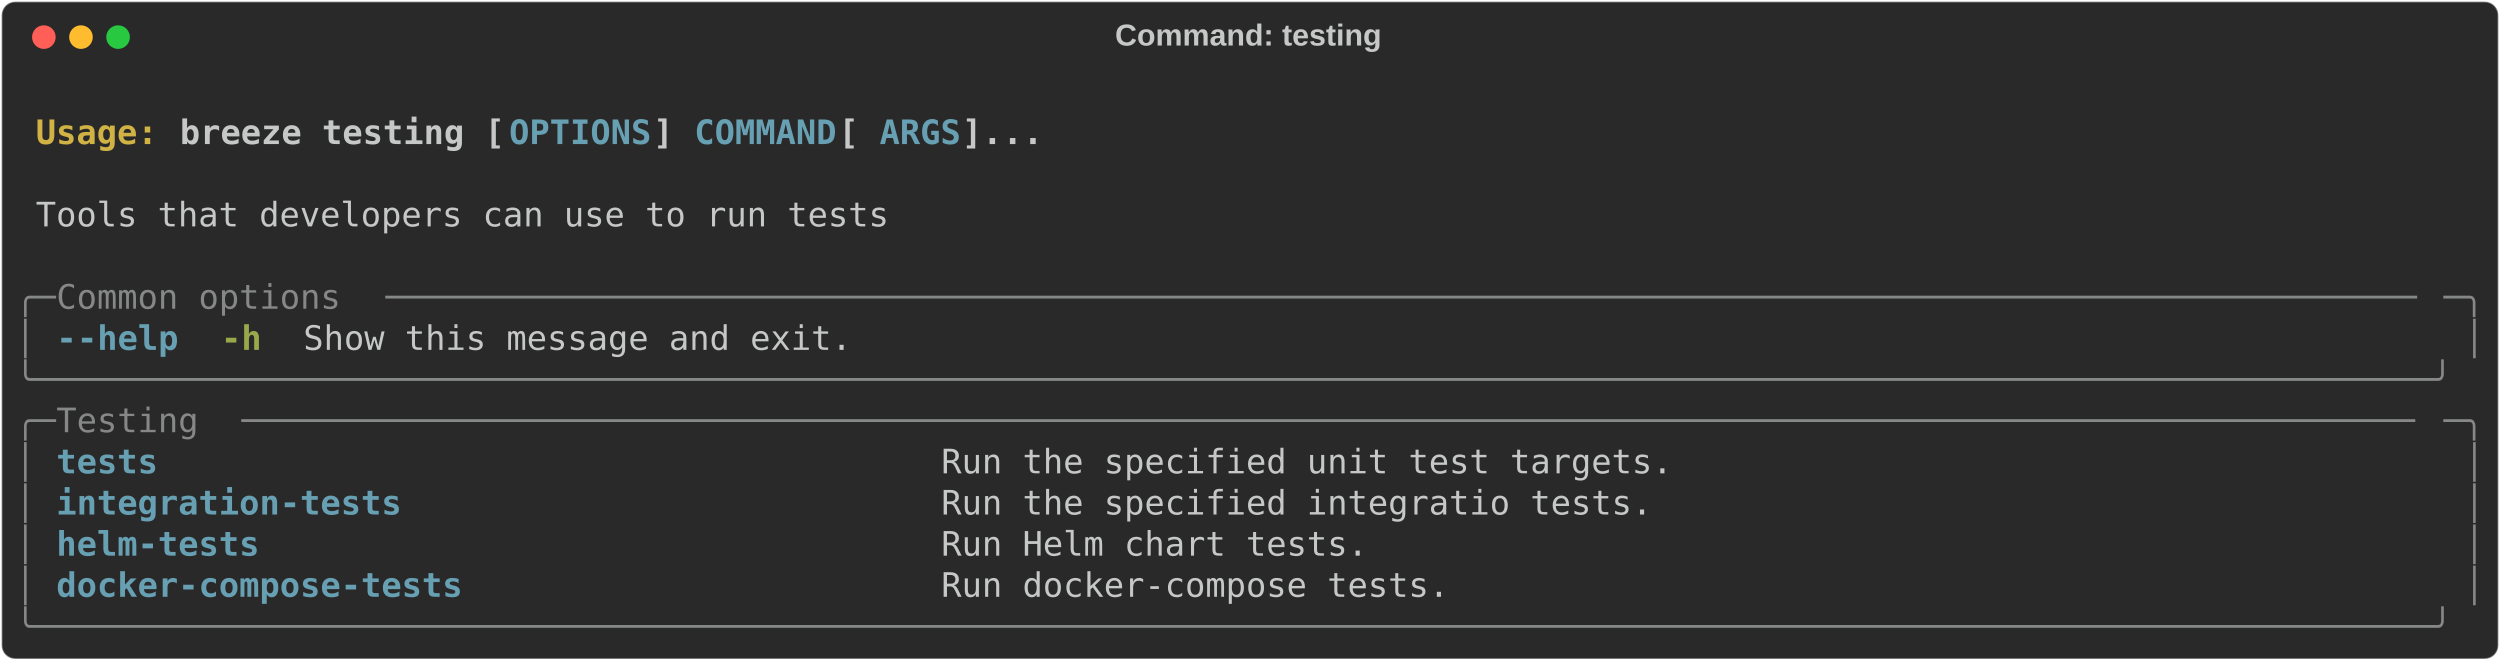
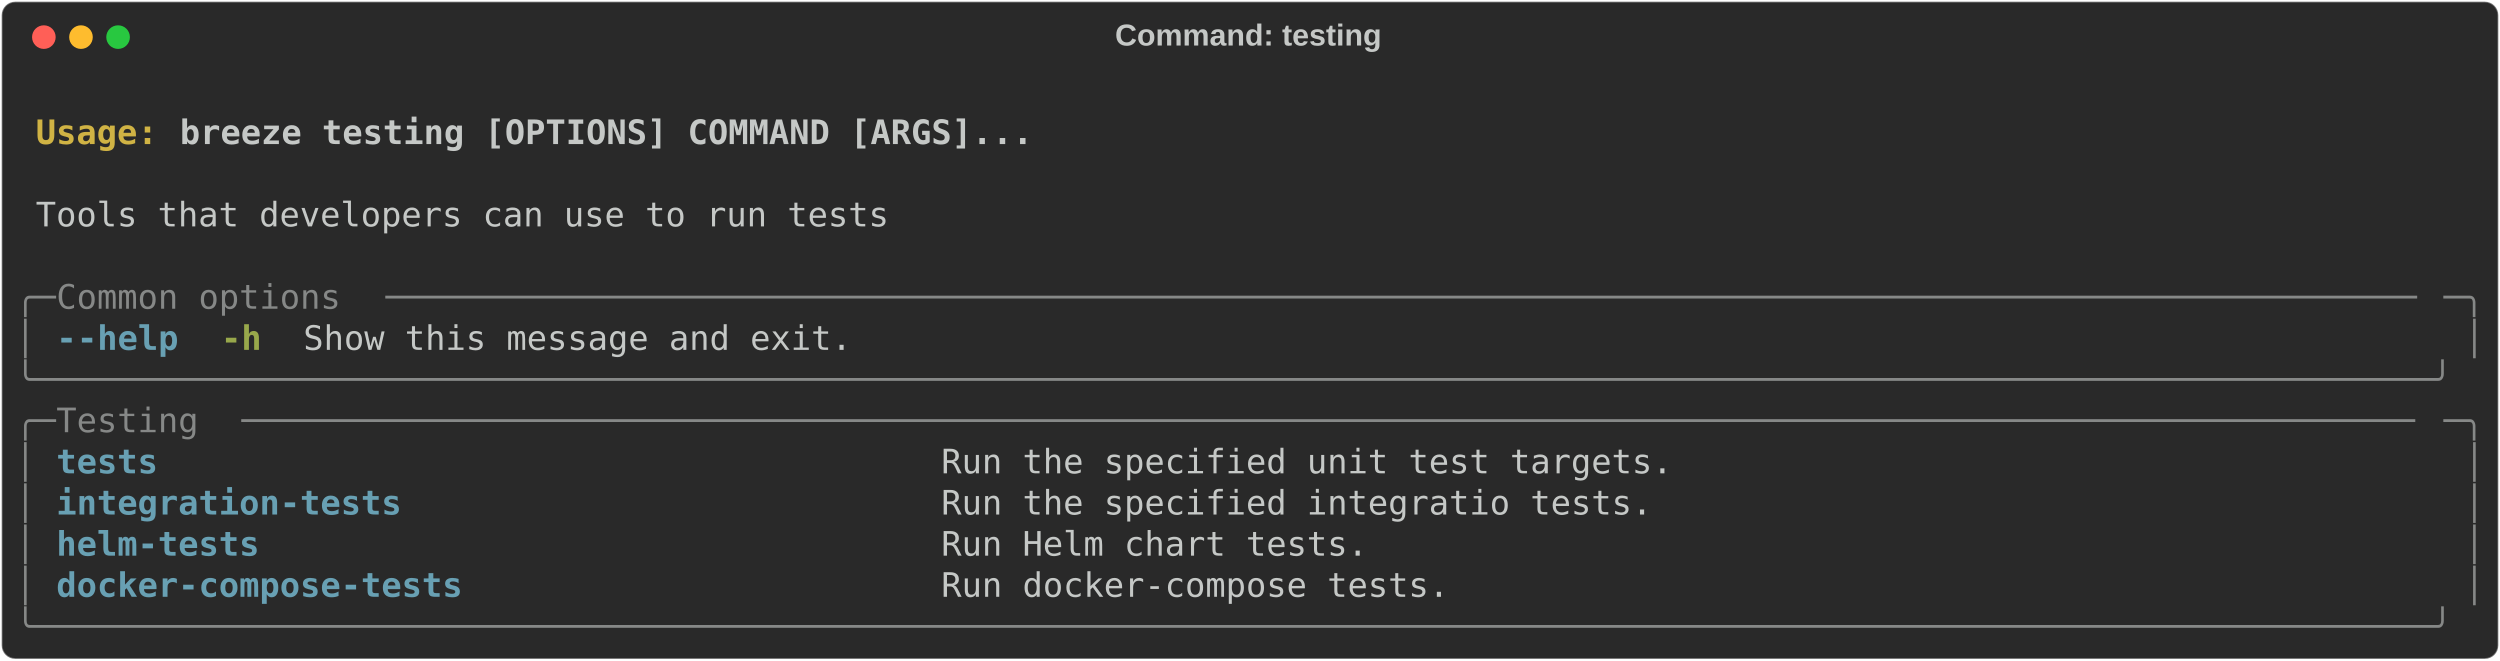
<svg xmlns="http://www.w3.org/2000/svg" class="rich-terminal" viewBox="0 0 1482 391.6">
  <style>

    @font-face {
        font-family: "Fira Code";
        src: local("FiraCode-Regular"),
                url("https://cdnjs.cloudflare.com/ajax/libs/firacode/6.2.0/woff2/FiraCode-Regular.woff2") format("woff2"),
                url("https://cdnjs.cloudflare.com/ajax/libs/firacode/6.2.0/woff/FiraCode-Regular.woff") format("woff");
        font-style: normal;
        font-weight: 400;
    }
    @font-face {
        font-family: "Fira Code";
        src: local("FiraCode-Bold"),
                url("https://cdnjs.cloudflare.com/ajax/libs/firacode/6.2.0/woff2/FiraCode-Bold.woff2") format("woff2"),
                url("https://cdnjs.cloudflare.com/ajax/libs/firacode/6.2.0/woff/FiraCode-Bold.woff") format("woff");
        font-style: bold;
        font-weight: 700;
    }

    .breeze-testing-matrix {
        font-family: Fira Code, monospace;
        font-size: 20px;
        line-height: 24.4px;
        font-variant-east-asian: full-width;
    }

    .breeze-testing-title {
        font-size: 18px;
        font-weight: bold;
        font-family: arial;
    }

    .breeze-testing-r1 { fill: #c5c8c6;font-weight: bold }
.breeze-testing-r2 { fill: #c5c8c6 }
.breeze-testing-r3 { fill: #d0b344;font-weight: bold }
- .breeze-testing-r4 { fill: #68a0b3;font-weight: bold }
- .breeze-testing-r5 { fill: #868887 }
+ .breeze-testing-r4 { fill: #868887 }
+ .breeze-testing-r5 { fill: #68a0b3;font-weight: bold }
.breeze-testing-r6 { fill: #98a84b;font-weight: bold }
    </style>
  <defs>
    <clipPath id="breeze-testing-clip-terminal">
      <rect x="0" y="0" width="1463.0" height="340.6" />
    </clipPath>
    <clipPath id="breeze-testing-line-0">
      <rect x="0" y="1.5" width="1464" height="24.65" />
    </clipPath>
    <clipPath id="breeze-testing-line-1">
      <rect x="0" y="25.9" width="1464" height="24.65" />
    </clipPath>
    <clipPath id="breeze-testing-line-2">
      <rect x="0" y="50.3" width="1464" height="24.65" />
    </clipPath>
    <clipPath id="breeze-testing-line-3">
      <rect x="0" y="74.7" width="1464" height="24.65" />
    </clipPath>
    <clipPath id="breeze-testing-line-4">
      <rect x="0" y="99.1" width="1464" height="24.65" />
    </clipPath>
    <clipPath id="breeze-testing-line-5">
      <rect x="0" y="123.5" width="1464" height="24.65" />
    </clipPath>
    <clipPath id="breeze-testing-line-6">
      <rect x="0" y="147.9" width="1464" height="24.65" />
    </clipPath>
    <clipPath id="breeze-testing-line-7">
      <rect x="0" y="172.3" width="1464" height="24.65" />
    </clipPath>
    <clipPath id="breeze-testing-line-8">
      <rect x="0" y="196.7" width="1464" height="24.65" />
    </clipPath>
    <clipPath id="breeze-testing-line-9">
      <rect x="0" y="221.1" width="1464" height="24.65" />
    </clipPath>
    <clipPath id="breeze-testing-line-10">
      <rect x="0" y="245.5" width="1464" height="24.65" />
    </clipPath>
    <clipPath id="breeze-testing-line-11">
      <rect x="0" y="269.9" width="1464" height="24.65" />
    </clipPath>
    <clipPath id="breeze-testing-line-12">
      <rect x="0" y="294.3" width="1464" height="24.65" />
    </clipPath>
  </defs>
  <rect fill="#292929" stroke="rgba(255,255,255,0.35)" stroke-width="1" x="1" y="1" width="1480" height="389.6" rx="8" />
  <text class="breeze-testing-title" fill="#c5c8c6" text-anchor="middle" x="740" y="27">Command: testing</text>
  <g transform="translate(26,22)">
    <circle cx="0" cy="0" r="7" fill="#ff5f57" />
    <circle cx="22" cy="0" r="7" fill="#febc2e" />
    <circle cx="44" cy="0" r="7" fill="#28c840" />
  </g>
  <g transform="translate(9, 41)" clip-path="url(#breeze-testing-clip-terminal)">
    <g class="breeze-testing-matrix">
      <text class="breeze-testing-r2" x="1464" y="20" textLength="12.2" clip-path="url(#breeze-testing-line-0)">
</text>
      <text class="breeze-testing-r3" x="12.2" y="44.4" textLength="85.4" clip-path="url(#breeze-testing-line-1)">Usage: </text>
-       <text class="breeze-testing-r1" x="97.6" y="44.4" textLength="195.2" clip-path="url(#breeze-testing-line-1)">breeze testing [</text>
-       <text class="breeze-testing-r4" x="292.8" y="44.4" textLength="85.4" clip-path="url(#breeze-testing-line-1)">OPTIONS</text>
-       <text class="breeze-testing-r1" x="378.2" y="44.4" textLength="24.4" clip-path="url(#breeze-testing-line-1)">] </text>
-       <text class="breeze-testing-r4" x="402.6" y="44.4" textLength="85.4" clip-path="url(#breeze-testing-line-1)">COMMAND</text>
-       <text class="breeze-testing-r1" x="488" y="44.4" textLength="24.4" clip-path="url(#breeze-testing-line-1)"> [</text>
-       <text class="breeze-testing-r4" x="512.4" y="44.4" textLength="48.8" clip-path="url(#breeze-testing-line-1)">ARGS</text>
-       <text class="breeze-testing-r1" x="561.2" y="44.4" textLength="48.8" clip-path="url(#breeze-testing-line-1)">]...</text>
+       <text class="breeze-testing-r1" x="97.6" y="44.4" textLength="512.4" clip-path="url(#breeze-testing-line-1)">breeze testing [OPTIONS] COMMAND [ARGS]...</text>
      <text class="breeze-testing-r2" x="1464" y="44.4" textLength="12.2" clip-path="url(#breeze-testing-line-1)">
</text>
      <text class="breeze-testing-r2" x="1464" y="68.8" textLength="12.2" clip-path="url(#breeze-testing-line-2)">
</text>
      <text class="breeze-testing-r2" x="12.2" y="93.2" textLength="512.4" clip-path="url(#breeze-testing-line-3)">Tools that developers can use to run tests</text>
      <text class="breeze-testing-r2" x="1464" y="93.2" textLength="12.2" clip-path="url(#breeze-testing-line-3)">
</text>
      <text class="breeze-testing-r2" x="1464" y="117.6" textLength="12.2" clip-path="url(#breeze-testing-line-4)">
</text>
-       <text class="breeze-testing-r5" x="0" y="142" textLength="24.4" clip-path="url(#breeze-testing-line-5)">╭─</text>
-       <text class="breeze-testing-r5" x="24.4" y="142" textLength="195.2" clip-path="url(#breeze-testing-line-5)"> Common options </text>
-       <text class="breeze-testing-r5" x="219.6" y="142" textLength="1220" clip-path="url(#breeze-testing-line-5)">────────────────────────────────────────────────────────────────────────────────────────────────────</text>
-       <text class="breeze-testing-r5" x="1439.6" y="142" textLength="24.4" clip-path="url(#breeze-testing-line-5)">─╮</text>
+       <text class="breeze-testing-r4" x="0" y="142" textLength="24.4" clip-path="url(#breeze-testing-line-5)">╭─</text>
+       <text class="breeze-testing-r4" x="24.4" y="142" textLength="195.2" clip-path="url(#breeze-testing-line-5)"> Common options </text>
+       <text class="breeze-testing-r4" x="219.6" y="142" textLength="1220" clip-path="url(#breeze-testing-line-5)">────────────────────────────────────────────────────────────────────────────────────────────────────</text>
+       <text class="breeze-testing-r4" x="1439.6" y="142" textLength="24.4" clip-path="url(#breeze-testing-line-5)">─╮</text>
      <text class="breeze-testing-r2" x="1464" y="142" textLength="12.2" clip-path="url(#breeze-testing-line-5)">
</text>
-       <text class="breeze-testing-r5" x="0" y="166.4" textLength="12.2" clip-path="url(#breeze-testing-line-6)">│</text>
-       <text class="breeze-testing-r4" x="24.4" y="166.4" textLength="12.2" clip-path="url(#breeze-testing-line-6)">-</text>
-       <text class="breeze-testing-r4" x="36.6" y="166.4" textLength="61" clip-path="url(#breeze-testing-line-6)">-help</text>
+       <text class="breeze-testing-r4" x="0" y="166.4" textLength="12.2" clip-path="url(#breeze-testing-line-6)">│</text>
+       <text class="breeze-testing-r5" x="24.4" y="166.4" textLength="12.2" clip-path="url(#breeze-testing-line-6)">-</text>
+       <text class="breeze-testing-r5" x="36.6" y="166.4" textLength="61" clip-path="url(#breeze-testing-line-6)">-help</text>
      <text class="breeze-testing-r6" x="122" y="166.4" textLength="24.4" clip-path="url(#breeze-testing-line-6)">-h</text>
      <text class="breeze-testing-r2" x="170.8" y="166.4" textLength="329.4" clip-path="url(#breeze-testing-line-6)">Show this message and exit.</text>
-       <text class="breeze-testing-r5" x="1451.8" y="166.4" textLength="12.2" clip-path="url(#breeze-testing-line-6)">│</text>
+       <text class="breeze-testing-r4" x="1451.8" y="166.4" textLength="12.2" clip-path="url(#breeze-testing-line-6)">│</text>
      <text class="breeze-testing-r2" x="1464" y="166.4" textLength="12.2" clip-path="url(#breeze-testing-line-6)">
</text>
-       <text class="breeze-testing-r5" x="0" y="190.8" textLength="1464" clip-path="url(#breeze-testing-line-7)">╰──────────────────────────────────────────────────────────────────────────────────────────────────────────────────────╯</text>
+       <text class="breeze-testing-r4" x="0" y="190.8" textLength="1464" clip-path="url(#breeze-testing-line-7)">╰──────────────────────────────────────────────────────────────────────────────────────────────────────────────────────╯</text>
      <text class="breeze-testing-r2" x="1464" y="190.8" textLength="12.2" clip-path="url(#breeze-testing-line-7)">
</text>
-       <text class="breeze-testing-r5" x="0" y="215.2" textLength="24.4" clip-path="url(#breeze-testing-line-8)">╭─</text>
-       <text class="breeze-testing-r5" x="24.4" y="215.2" textLength="109.8" clip-path="url(#breeze-testing-line-8)"> Testing </text>
-       <text class="breeze-testing-r5" x="134.2" y="215.2" textLength="1305.4" clip-path="url(#breeze-testing-line-8)">───────────────────────────────────────────────────────────────────────────────────────────────────────────</text>
-       <text class="breeze-testing-r5" x="1439.6" y="215.2" textLength="24.4" clip-path="url(#breeze-testing-line-8)">─╮</text>
+       <text class="breeze-testing-r4" x="0" y="215.2" textLength="24.4" clip-path="url(#breeze-testing-line-8)">╭─</text>
+       <text class="breeze-testing-r4" x="24.4" y="215.2" textLength="109.8" clip-path="url(#breeze-testing-line-8)"> Testing </text>
+       <text class="breeze-testing-r4" x="134.2" y="215.2" textLength="1305.4" clip-path="url(#breeze-testing-line-8)">───────────────────────────────────────────────────────────────────────────────────────────────────────────</text>
+       <text class="breeze-testing-r4" x="1439.6" y="215.2" textLength="24.4" clip-path="url(#breeze-testing-line-8)">─╮</text>
      <text class="breeze-testing-r2" x="1464" y="215.2" textLength="12.2" clip-path="url(#breeze-testing-line-8)">
</text>
-       <text class="breeze-testing-r5" x="0" y="239.6" textLength="12.2" clip-path="url(#breeze-testing-line-9)">│</text>
-       <text class="breeze-testing-r4" x="24.4" y="239.6" textLength="500.2" clip-path="url(#breeze-testing-line-9)">tests                                    </text>
+       <text class="breeze-testing-r4" x="0" y="239.6" textLength="12.2" clip-path="url(#breeze-testing-line-9)">│</text>
+       <text class="breeze-testing-r5" x="24.4" y="239.6" textLength="500.2" clip-path="url(#breeze-testing-line-9)">tests                                    </text>
      <text class="breeze-testing-r2" x="549" y="239.6" textLength="890.6" clip-path="url(#breeze-testing-line-9)">Run the specified unit test targets.                                     </text>
-       <text class="breeze-testing-r5" x="1451.8" y="239.6" textLength="12.2" clip-path="url(#breeze-testing-line-9)">│</text>
+       <text class="breeze-testing-r4" x="1451.8" y="239.6" textLength="12.2" clip-path="url(#breeze-testing-line-9)">│</text>
      <text class="breeze-testing-r2" x="1464" y="239.6" textLength="12.2" clip-path="url(#breeze-testing-line-9)">
</text>
-       <text class="breeze-testing-r5" x="0" y="264" textLength="12.2" clip-path="url(#breeze-testing-line-10)">│</text>
-       <text class="breeze-testing-r4" x="24.4" y="264" textLength="500.2" clip-path="url(#breeze-testing-line-10)">integration-tests                        </text>
+       <text class="breeze-testing-r4" x="0" y="264" textLength="12.2" clip-path="url(#breeze-testing-line-10)">│</text>
+       <text class="breeze-testing-r5" x="24.4" y="264" textLength="500.2" clip-path="url(#breeze-testing-line-10)">integration-tests                        </text>
      <text class="breeze-testing-r2" x="549" y="264" textLength="890.6" clip-path="url(#breeze-testing-line-10)">Run the specified integratio tests.                                      </text>
-       <text class="breeze-testing-r5" x="1451.8" y="264" textLength="12.2" clip-path="url(#breeze-testing-line-10)">│</text>
+       <text class="breeze-testing-r4" x="1451.8" y="264" textLength="12.2" clip-path="url(#breeze-testing-line-10)">│</text>
      <text class="breeze-testing-r2" x="1464" y="264" textLength="12.2" clip-path="url(#breeze-testing-line-10)">
</text>
-       <text class="breeze-testing-r5" x="0" y="288.4" textLength="12.2" clip-path="url(#breeze-testing-line-11)">│</text>
-       <text class="breeze-testing-r4" x="24.4" y="288.4" textLength="500.2" clip-path="url(#breeze-testing-line-11)">helm-tests                               </text>
+       <text class="breeze-testing-r4" x="0" y="288.4" textLength="12.2" clip-path="url(#breeze-testing-line-11)">│</text>
+       <text class="breeze-testing-r5" x="24.4" y="288.4" textLength="500.2" clip-path="url(#breeze-testing-line-11)">helm-tests                               </text>
      <text class="breeze-testing-r2" x="549" y="288.4" textLength="890.6" clip-path="url(#breeze-testing-line-11)">Run Helm chart tests.                                                    </text>
-       <text class="breeze-testing-r5" x="1451.8" y="288.4" textLength="12.2" clip-path="url(#breeze-testing-line-11)">│</text>
+       <text class="breeze-testing-r4" x="1451.8" y="288.4" textLength="12.2" clip-path="url(#breeze-testing-line-11)">│</text>
      <text class="breeze-testing-r2" x="1464" y="288.4" textLength="12.2" clip-path="url(#breeze-testing-line-11)">
</text>
-       <text class="breeze-testing-r5" x="0" y="312.8" textLength="12.2" clip-path="url(#breeze-testing-line-12)">│</text>
-       <text class="breeze-testing-r4" x="24.4" y="312.8" textLength="500.2" clip-path="url(#breeze-testing-line-12)">docker-compose-tests                     </text>
+       <text class="breeze-testing-r4" x="0" y="312.8" textLength="12.2" clip-path="url(#breeze-testing-line-12)">│</text>
+       <text class="breeze-testing-r5" x="24.4" y="312.8" textLength="500.2" clip-path="url(#breeze-testing-line-12)">docker-compose-tests                     </text>
      <text class="breeze-testing-r2" x="549" y="312.8" textLength="890.6" clip-path="url(#breeze-testing-line-12)">Run docker-compose tests.                                                </text>
-       <text class="breeze-testing-r5" x="1451.8" y="312.8" textLength="12.2" clip-path="url(#breeze-testing-line-12)">│</text>
+       <text class="breeze-testing-r4" x="1451.8" y="312.8" textLength="12.2" clip-path="url(#breeze-testing-line-12)">│</text>
      <text class="breeze-testing-r2" x="1464" y="312.8" textLength="12.2" clip-path="url(#breeze-testing-line-12)">
</text>
-       <text class="breeze-testing-r5" x="0" y="337.2" textLength="1464" clip-path="url(#breeze-testing-line-13)">╰──────────────────────────────────────────────────────────────────────────────────────────────────────────────────────╯</text>
+       <text class="breeze-testing-r4" x="0" y="337.2" textLength="1464" clip-path="url(#breeze-testing-line-13)">╰──────────────────────────────────────────────────────────────────────────────────────────────────────────────────────╯</text>
      <text class="breeze-testing-r2" x="1464" y="337.2" textLength="12.2" clip-path="url(#breeze-testing-line-13)">
</text>
    </g>
  </g>
</svg>
